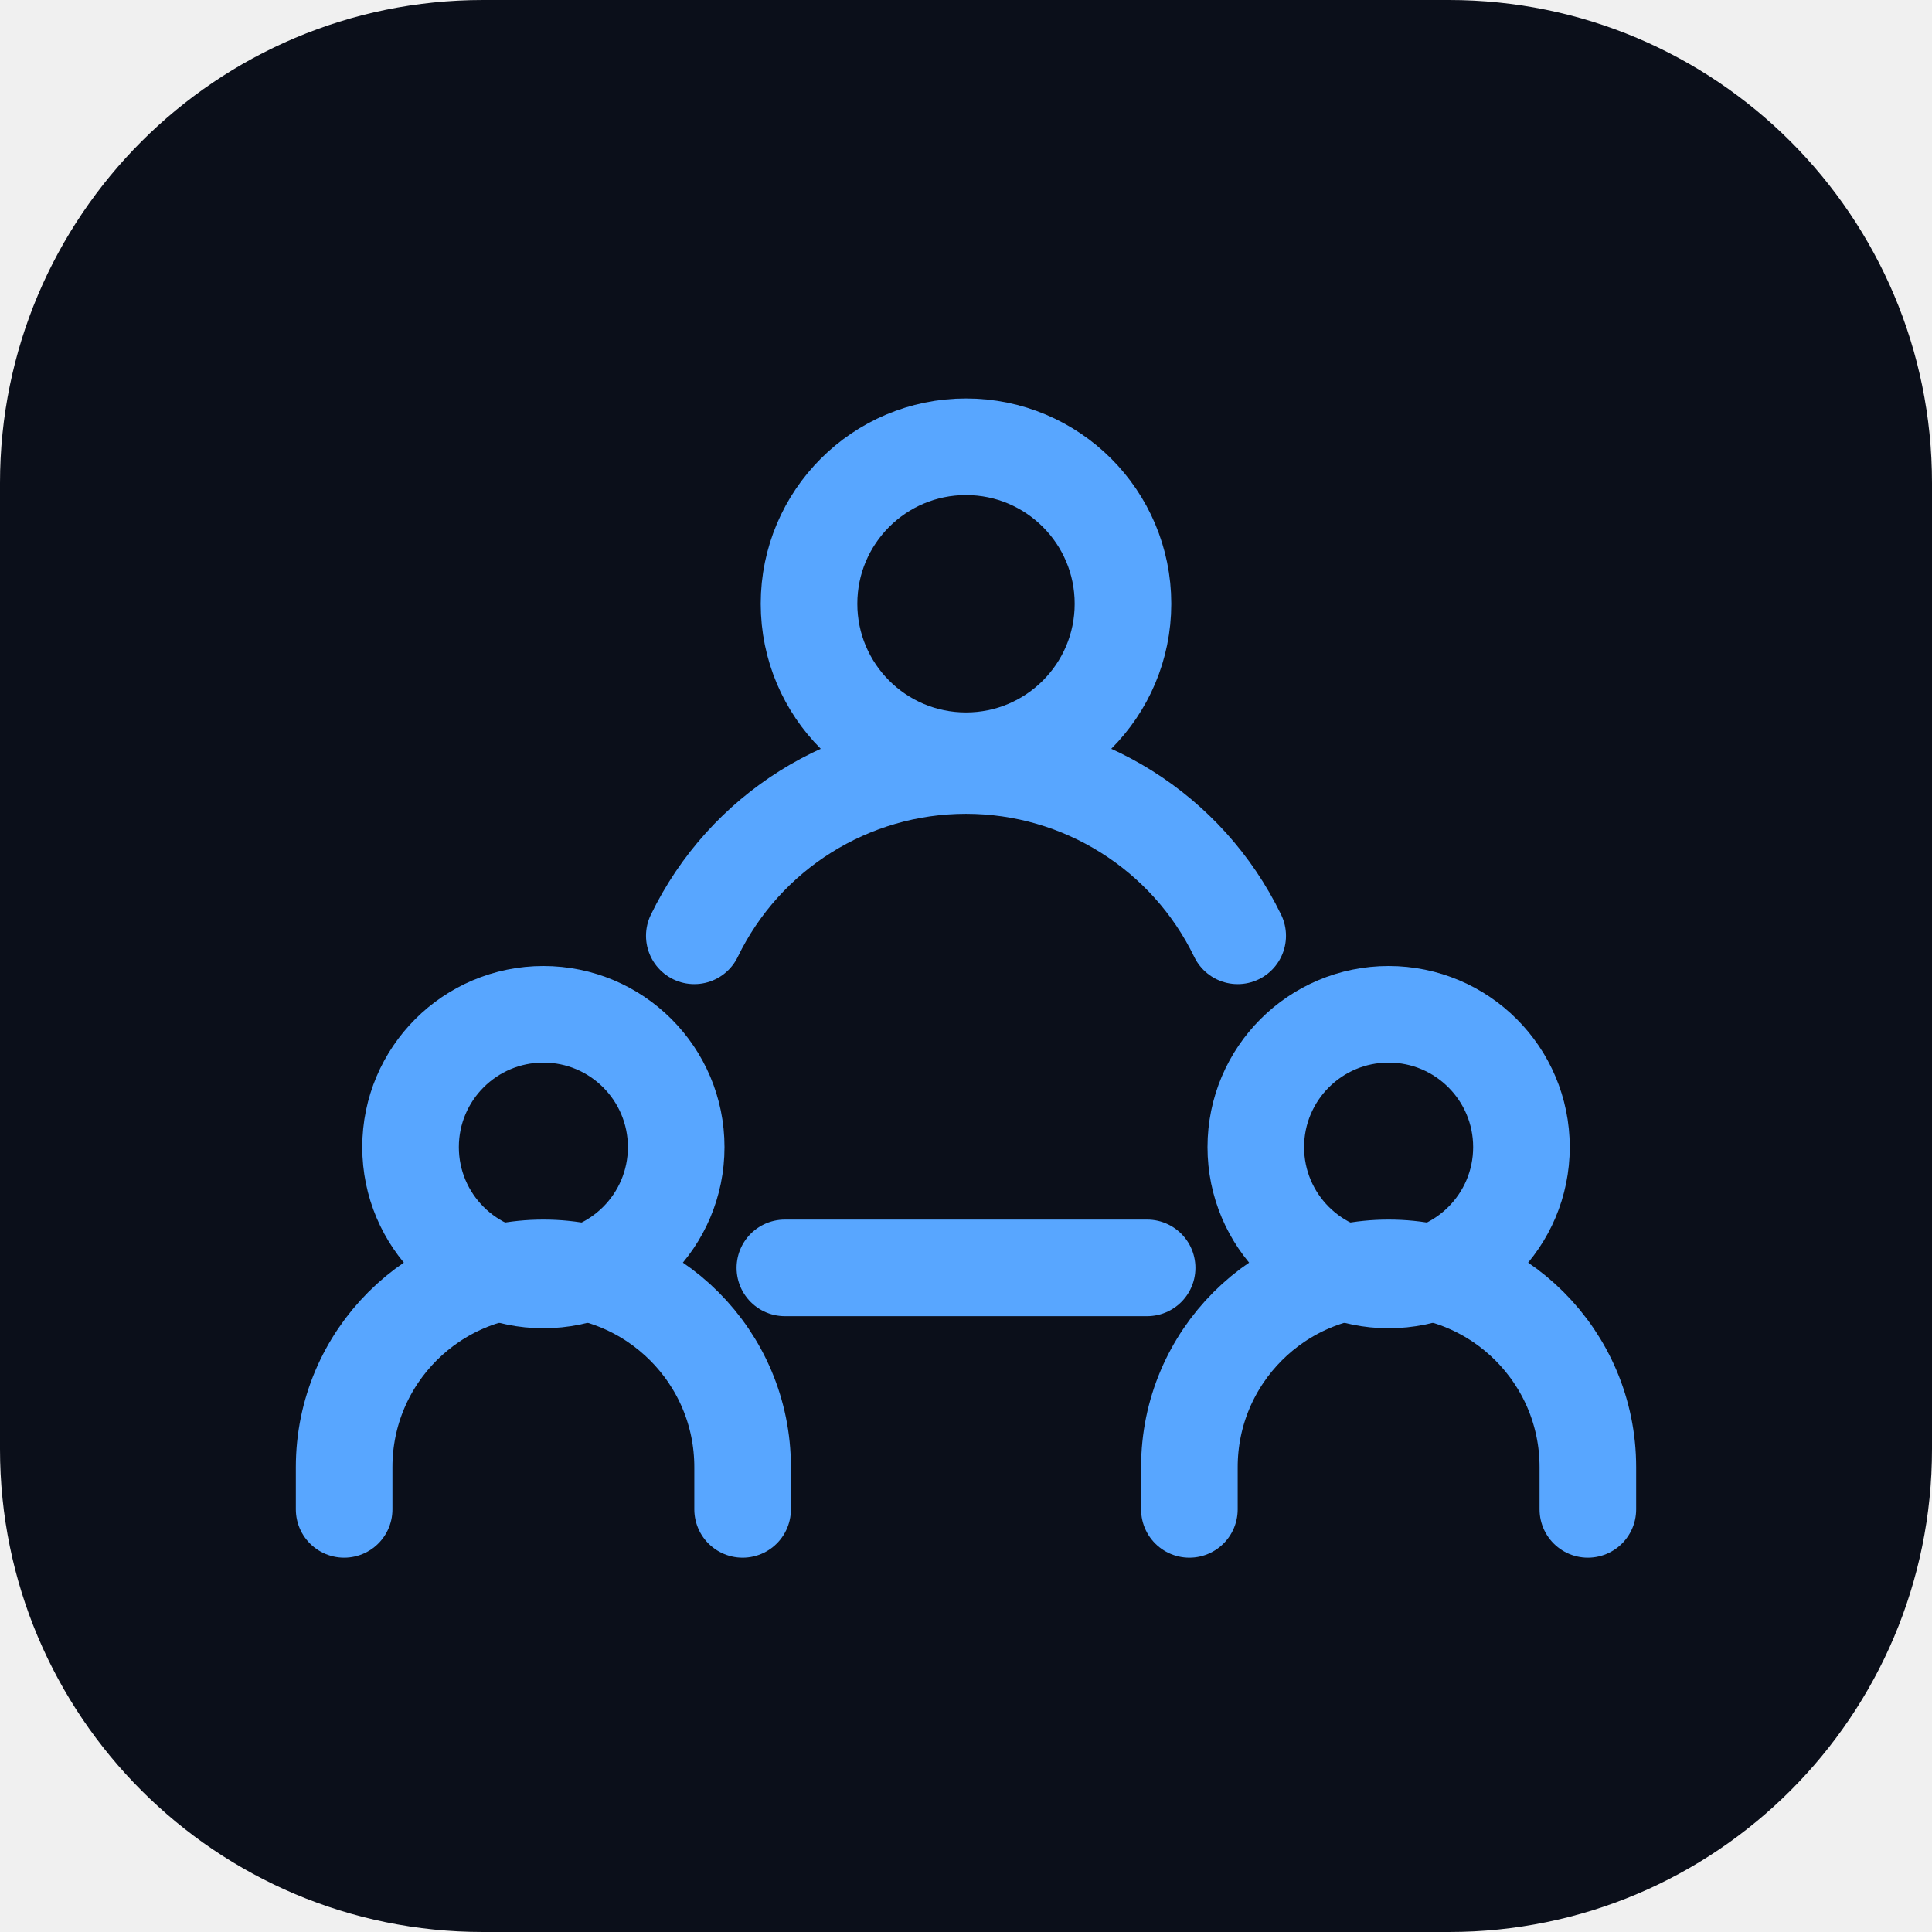
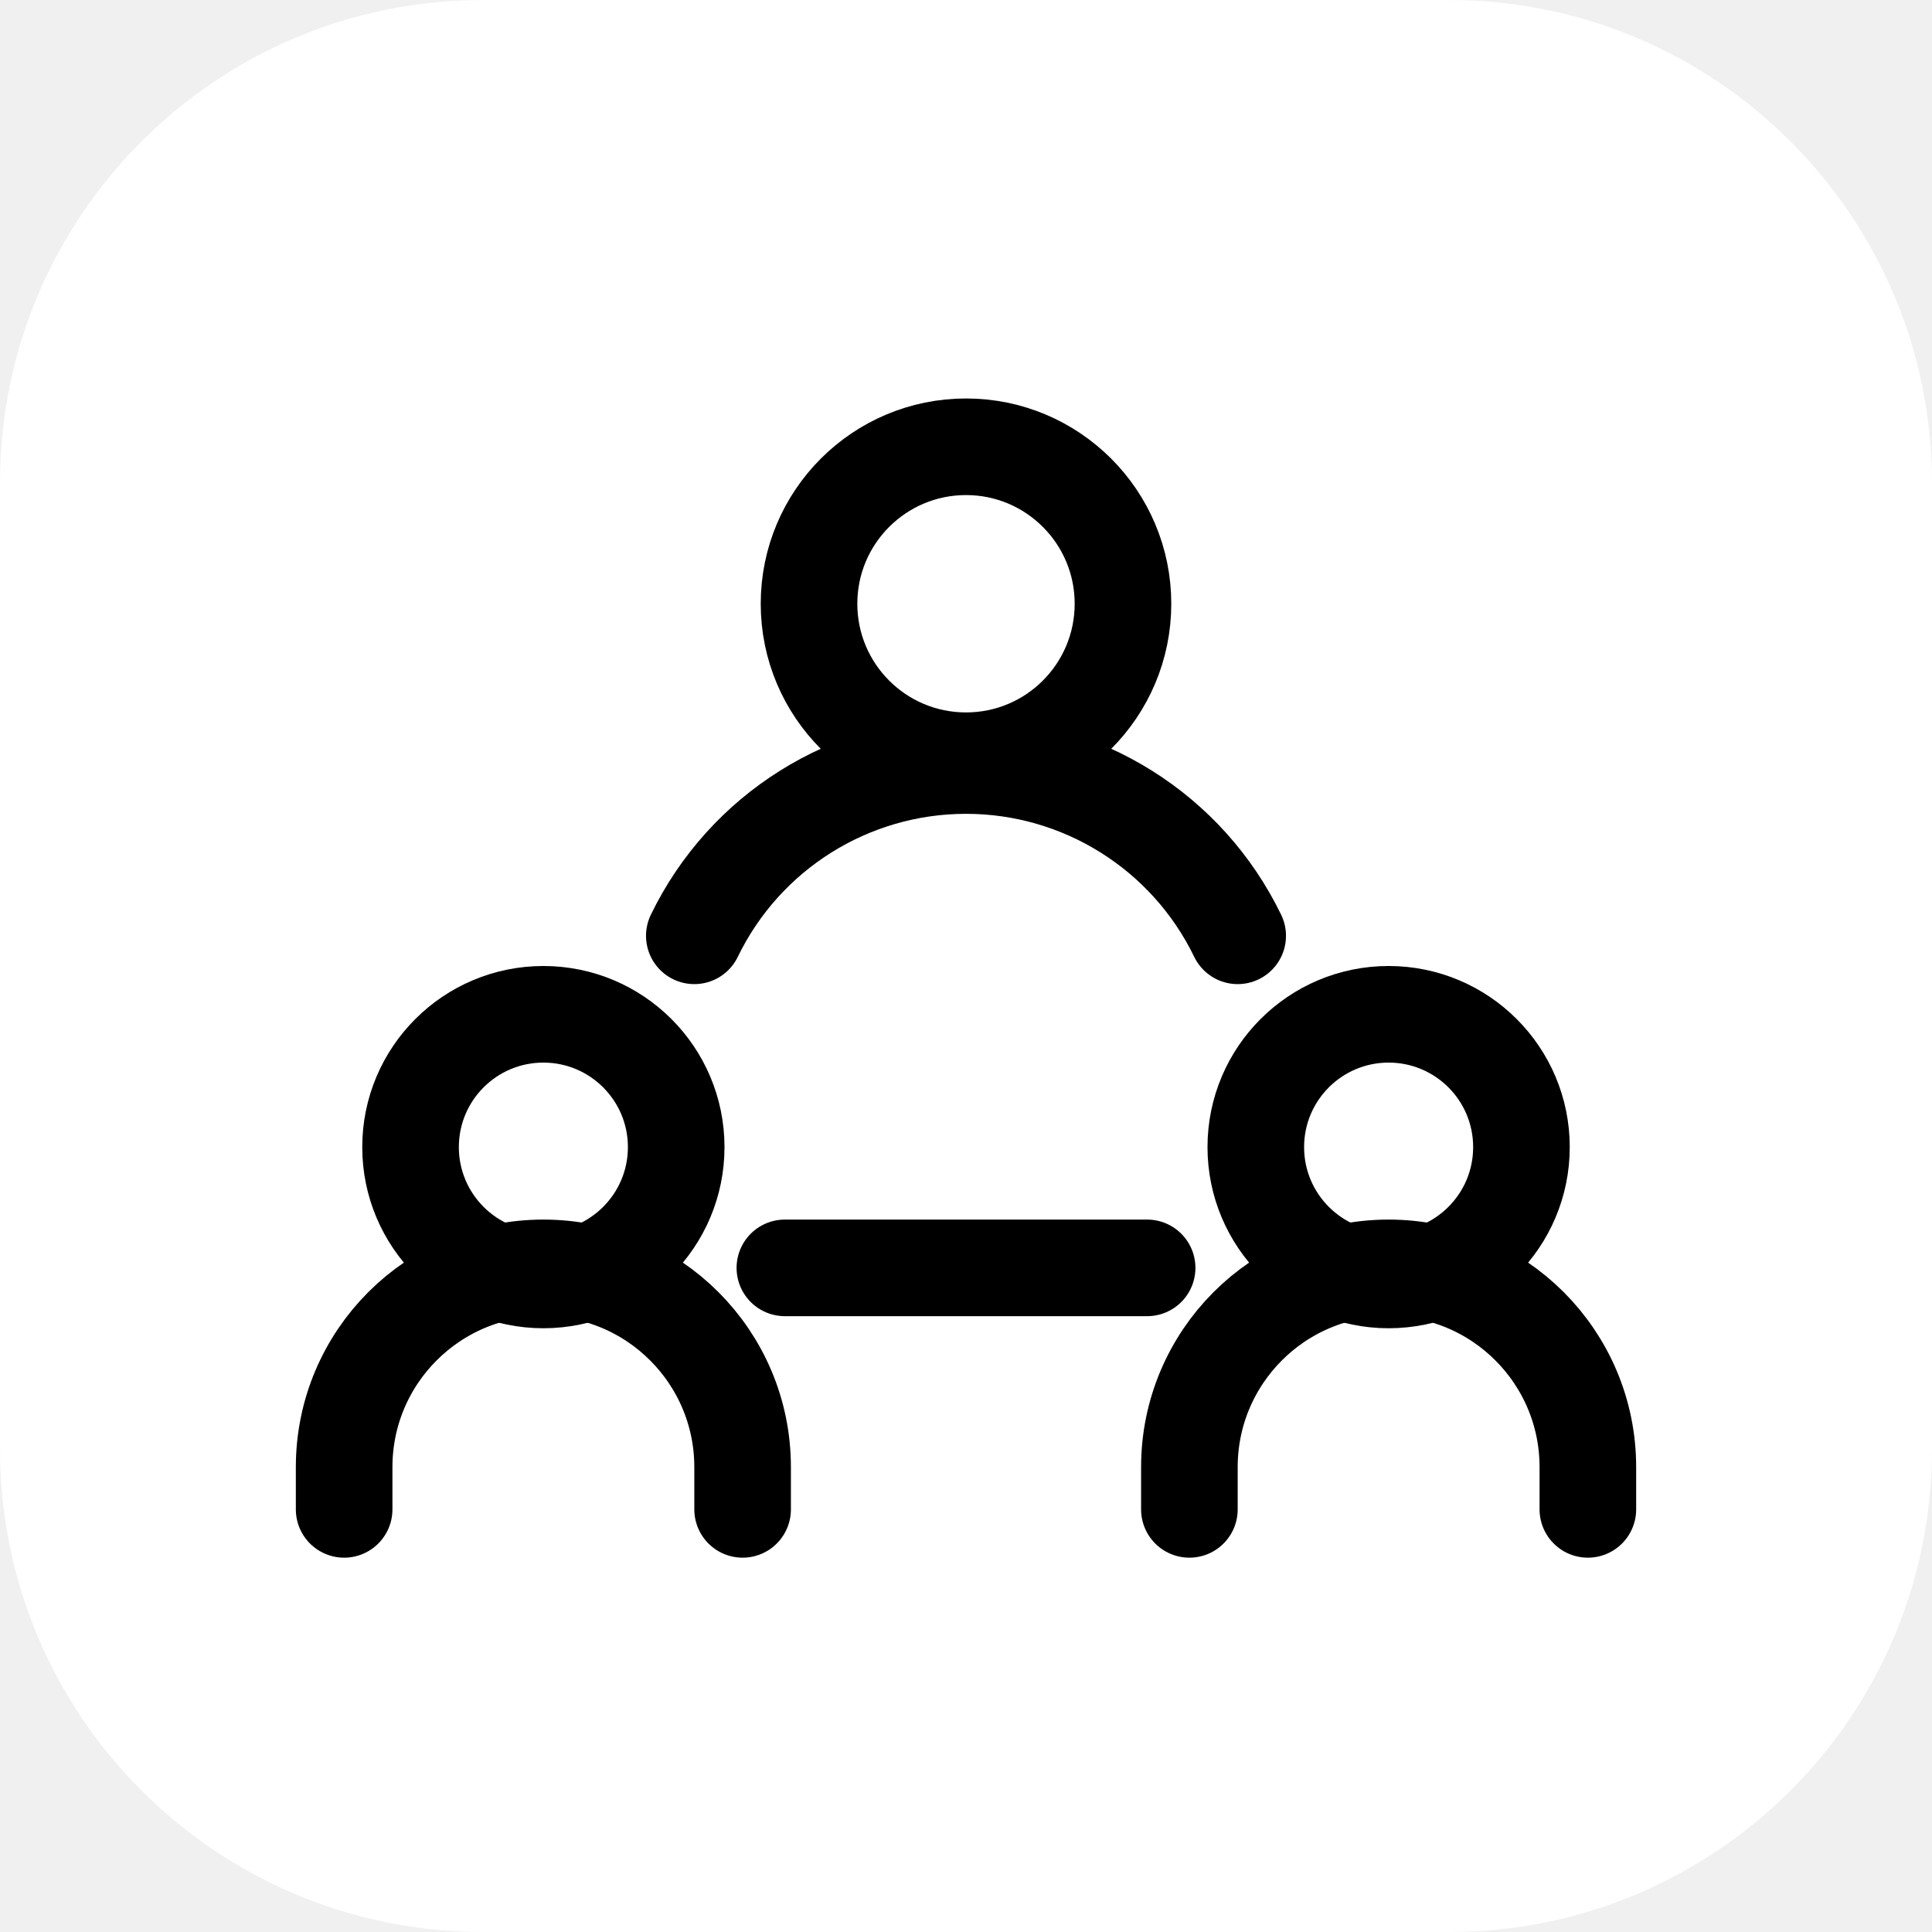
<svg xmlns="http://www.w3.org/2000/svg" viewBox="0 0 64 64">
-   <rect width="64" height="64" rx="16" fill="#0b0f1a" />
-   <g transform="translate(8 8) scale(2)" fill="none" stroke="#58a6ff" stroke-width="1.6" stroke-linecap="round" stroke-linejoin="round">
+   <rect width="64" height="64" rx="16" fill="#ffffff" />
+   <g transform="translate(8 8) scale(2)" fill="none" stroke="#000000" stroke-width="1.6" stroke-linecap="round" stroke-linejoin="round">
    <circle cx="12" cy="6" r="2.6" />
    <circle cx="5" cy="15" r="2.2" />
    <circle cx="19" cy="15" r="2.2" />
    <path d="M7.5 11.5a5 5 0 0 1 9 0M1.7 21v-.7a3.3 3.3 0 0 1 6.6 0v.7m7.4 0v-.7a3.3 3.3 0 0 1 6.6 0v.7M9 17h6" />
  </g>
</svg>
